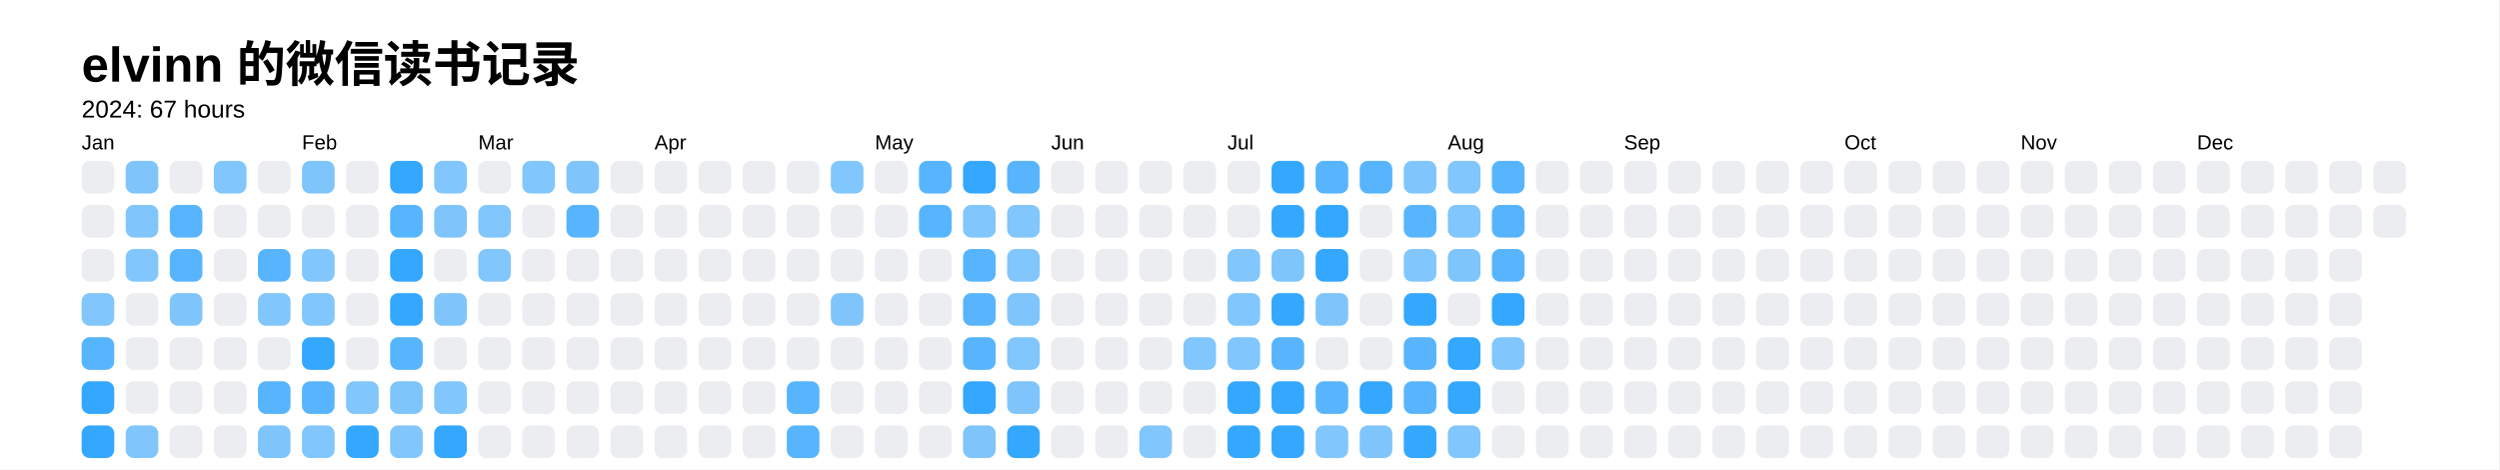
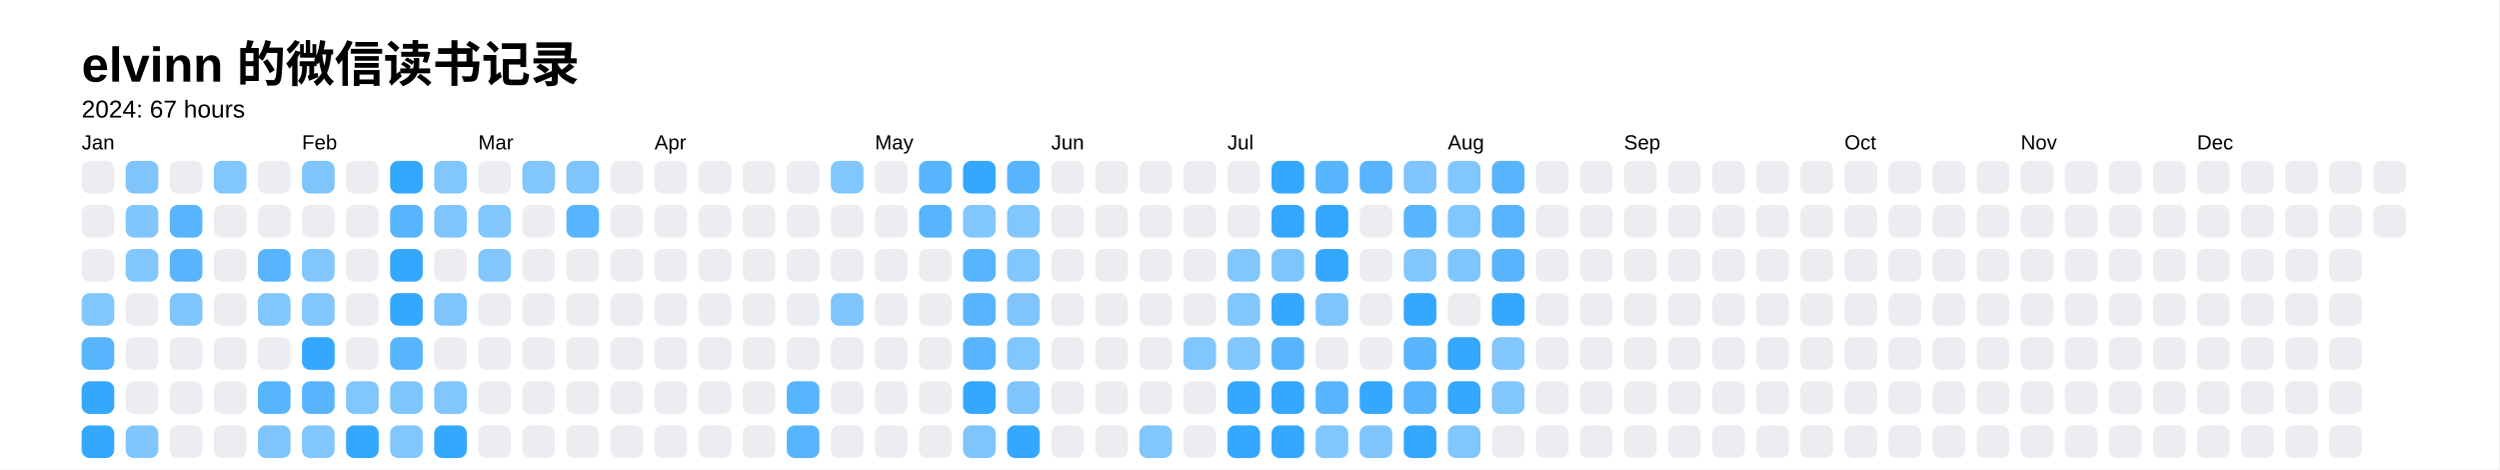
<svg xmlns="http://www.w3.org/2000/svg" baseProfile="full" height="57.5mm" version="1.1" viewBox="0,0,306.2,57.5" width="306.2mm">
  <defs />
  <rect fill="#FFFFFF" height="57.5" width="306.2" x="0" y="0" />
  <text fill="#000000" style="font-size:6px; font-family:Arial; font-weight:bold;" x="10" y="10">elvinn 的微信读书记录</text>
  <text fill="#000000" style="font-size:3px; font-family:Arial;" x="10" y="14.4">2024: 67 hours</text>
  <text fill="#000000" style="font-size:2.5px; font-family:Arial" x="10" y="18.3">Jan</text>
  <rect fill="#EBEDF0" height="4" rx="1" ry="1" width="4" x="10" y="19.7" />
  <rect fill="#EBEDF0" height="4" rx="1" ry="1" width="4" x="10" y="25.1" />
  <rect fill="#EBEDF0" height="4" rx="1" ry="1" width="4" x="10" y="30.5" />
  <rect fill="#81c6fc" height="4" rx="1" ry="1" width="4" x="10" y="35.9" />
  <rect fill="#57b5fd" height="4" rx="1" ry="1" width="4" x="10" y="41.3" />
  <rect fill="#34A7FF" height="4" rx="1" ry="1" width="4" x="10" y="46.7" />
  <rect fill="#34A7FF" height="4" rx="1" ry="1" width="4" x="10" y="52.1" />
  <rect fill="#7fc5fc" height="4" rx="1" ry="1" width="4" x="15.4" y="19.7" />
  <rect fill="#80c6fc" height="4" rx="1" ry="1" width="4" x="15.4" y="25.1" />
  <rect fill="#81c6fc" height="4" rx="1" ry="1" width="4" x="15.4" y="30.5" />
  <rect fill="#EBEDF0" height="4" rx="1" ry="1" width="4" x="15.4" y="35.9" />
  <rect fill="#EBEDF0" height="4" rx="1" ry="1" width="4" x="15.4" y="41.3" />
  <rect fill="#EBEDF0" height="4" rx="1" ry="1" width="4" x="15.4" y="46.7" />
  <rect fill="#80c6fc" height="4" rx="1" ry="1" width="4" x="15.4" y="52.1" />
  <rect fill="#EBEDF0" height="4" rx="1" ry="1" width="4" x="20.8" y="19.7" />
  <rect fill="#58b5fd" height="4" rx="1" ry="1" width="4" x="20.8" y="25.1" />
  <rect fill="#58b5fd" height="4" rx="1" ry="1" width="4" x="20.8" y="30.5" />
  <rect fill="#7fc5fc" height="4" rx="1" ry="1" width="4" x="20.8" y="35.9" />
  <rect fill="#EBEDF0" height="4" rx="1" ry="1" width="4" x="20.8" y="41.3" />
  <rect fill="#EBEDF0" height="4" rx="1" ry="1" width="4" x="20.8" y="46.7" />
  <rect fill="#EBEDF0" height="4" rx="1" ry="1" width="4" x="20.8" y="52.1" />
  <rect fill="#81c6fc" height="4" rx="1" ry="1" width="4" x="26.2" y="19.7" />
  <rect fill="#EBEDF0" height="4" rx="1" ry="1" width="4" x="26.2" y="25.1" />
  <rect fill="#EBEDF0" height="4" rx="1" ry="1" width="4" x="26.2" y="30.5" />
  <rect fill="#EBEDF0" height="4" rx="1" ry="1" width="4" x="26.2" y="35.9" />
  <rect fill="#EBEDF0" height="4" rx="1" ry="1" width="4" x="26.2" y="41.3" />
  <rect fill="#EBEDF0" height="4" rx="1" ry="1" width="4" x="26.2" y="46.7" />
  <rect fill="#EBEDF0" height="4" rx="1" ry="1" width="4" x="26.2" y="52.1" />
  <rect fill="#EBEDF0" height="4" rx="1" ry="1" width="4" x="31.6" y="19.7" />
  <rect fill="#EBEDF0" height="4" rx="1" ry="1" width="4" x="31.6" y="25.1" />
  <rect fill="#58b5fd" height="4" rx="1" ry="1" width="4" x="31.6" y="30.5" />
  <rect fill="#81c6fc" height="4" rx="1" ry="1" width="4" x="31.6" y="35.9" />
  <rect fill="#EBEDF0" height="4" rx="1" ry="1" width="4" x="31.6" y="41.3" />
  <rect fill="#57b5fd" height="4" rx="1" ry="1" width="4" x="31.6" y="46.7" />
  <rect fill="#7fc5fc" height="4" rx="1" ry="1" width="4" x="31.6" y="52.1" />
  <text fill="#000000" style="font-size:2.5px; font-family:Arial" x="37.0" y="18.3">Feb</text>
  <rect fill="#7ec5fc" height="4" rx="1" ry="1" width="4" x="37.0" y="19.7" />
  <rect fill="#EBEDF0" height="4" rx="1" ry="1" width="4" x="37.0" y="25.1" />
  <rect fill="#81c6fc" height="4" rx="1" ry="1" width="4" x="37.0" y="30.5" />
  <rect fill="#81c6fc" height="4" rx="1" ry="1" width="4" x="37.0" y="35.9" />
  <rect fill="#34A7FF" height="4" rx="1" ry="1" width="4" x="37.0" y="41.3" />
  <rect fill="#58b5fd" height="4" rx="1" ry="1" width="4" x="37.0" y="46.7" />
  <rect fill="#81c6fc" height="4" rx="1" ry="1" width="4" x="37.0" y="52.1" />
  <rect fill="#EBEDF0" height="4" rx="1" ry="1" width="4" x="42.4" y="19.7" />
  <rect fill="#EBEDF0" height="4" rx="1" ry="1" width="4" x="42.4" y="25.1" />
  <rect fill="#EBEDF0" height="4" rx="1" ry="1" width="4" x="42.4" y="30.5" />
  <rect fill="#EBEDF0" height="4" rx="1" ry="1" width="4" x="42.4" y="35.9" />
  <rect fill="#EBEDF0" height="4" rx="1" ry="1" width="4" x="42.4" y="41.3" />
  <rect fill="#81c6fc" height="4" rx="1" ry="1" width="4" x="42.4" y="46.7" />
  <rect fill="#34A7FF" height="4" rx="1" ry="1" width="4" x="42.4" y="52.1" />
  <rect fill="#34A7FF" height="4" rx="1" ry="1" width="4" x="47.8" y="19.7" />
  <rect fill="#57b5fd" height="4" rx="1" ry="1" width="4" x="47.8" y="25.1" />
  <rect fill="#34A7FF" height="4" rx="1" ry="1" width="4" x="47.8" y="30.5" />
  <rect fill="#34A7FF" height="4" rx="1" ry="1" width="4" x="47.8" y="35.9" />
  <rect fill="#57b5fd" height="4" rx="1" ry="1" width="4" x="47.8" y="41.3" />
  <rect fill="#7ec5fc" height="4" rx="1" ry="1" width="4" x="47.8" y="46.7" />
  <rect fill="#81c6fc" height="4" rx="1" ry="1" width="4" x="47.8" y="52.1" />
  <rect fill="#81c6fc" height="4" rx="1" ry="1" width="4" x="53.2" y="19.7" />
  <rect fill="#7fc5fc" height="4" rx="1" ry="1" width="4" x="53.2" y="25.1" />
  <rect fill="#EBEDF0" height="4" rx="1" ry="1" width="4" x="53.2" y="30.5" />
  <rect fill="#7fc5fc" height="4" rx="1" ry="1" width="4" x="53.2" y="35.9" />
  <rect fill="#EBEDF0" height="4" rx="1" ry="1" width="4" x="53.2" y="41.3" />
  <rect fill="#81c6fc" height="4" rx="1" ry="1" width="4" x="53.2" y="46.7" />
  <rect fill="#34A7FF" height="4" rx="1" ry="1" width="4" x="53.2" y="52.1" />
  <text fill="#000000" style="font-size:2.5px; font-family:Arial" x="58.6" y="18.3">Mar</text>
  <rect fill="#EBEDF0" height="4" rx="1" ry="1" width="4" x="58.6" y="19.7" />
  <rect fill="#81c6fc" height="4" rx="1" ry="1" width="4" x="58.6" y="25.1" />
  <rect fill="#81c6fc" height="4" rx="1" ry="1" width="4" x="58.6" y="30.5" />
  <rect fill="#EBEDF0" height="4" rx="1" ry="1" width="4" x="58.6" y="35.9" />
  <rect fill="#EBEDF0" height="4" rx="1" ry="1" width="4" x="58.6" y="41.3" />
  <rect fill="#EBEDF0" height="4" rx="1" ry="1" width="4" x="58.6" y="46.7" />
  <rect fill="#EBEDF0" height="4" rx="1" ry="1" width="4" x="58.6" y="52.1" />
  <rect fill="#81c6fc" height="4" rx="1" ry="1" width="4" x="64" y="19.7" />
  <rect fill="#EBEDF0" height="4" rx="1" ry="1" width="4" x="64" y="25.1" />
  <rect fill="#EBEDF0" height="4" rx="1" ry="1" width="4" x="64" y="30.5" />
  <rect fill="#EBEDF0" height="4" rx="1" ry="1" width="4" x="64" y="35.9" />
  <rect fill="#EBEDF0" height="4" rx="1" ry="1" width="4" x="64" y="41.3" />
  <rect fill="#EBEDF0" height="4" rx="1" ry="1" width="4" x="64" y="46.7" />
  <rect fill="#EBEDF0" height="4" rx="1" ry="1" width="4" x="64" y="52.1" />
  <rect fill="#7fc5fc" height="4" rx="1" ry="1" width="4" x="69.4" y="19.7" />
  <rect fill="#58b5fd" height="4" rx="1" ry="1" width="4" x="69.4" y="25.1" />
  <rect fill="#EBEDF0" height="4" rx="1" ry="1" width="4" x="69.4" y="30.5" />
  <rect fill="#EBEDF0" height="4" rx="1" ry="1" width="4" x="69.4" y="35.9" />
  <rect fill="#EBEDF0" height="4" rx="1" ry="1" width="4" x="69.4" y="41.3" />
  <rect fill="#EBEDF0" height="4" rx="1" ry="1" width="4" x="69.4" y="46.7" />
  <rect fill="#EBEDF0" height="4" rx="1" ry="1" width="4" x="69.4" y="52.1" />
  <rect fill="#EBEDF0" height="4" rx="1" ry="1" width="4" x="74.8" y="19.7" />
  <rect fill="#EBEDF0" height="4" rx="1" ry="1" width="4" x="74.8" y="25.1" />
  <rect fill="#EBEDF0" height="4" rx="1" ry="1" width="4" x="74.8" y="30.5" />
  <rect fill="#EBEDF0" height="4" rx="1" ry="1" width="4" x="74.8" y="35.9" />
  <rect fill="#EBEDF0" height="4" rx="1" ry="1" width="4" x="74.8" y="41.3" />
  <rect fill="#EBEDF0" height="4" rx="1" ry="1" width="4" x="74.8" y="46.7" />
  <rect fill="#EBEDF0" height="4" rx="1" ry="1" width="4" x="74.8" y="52.1" />
  <text fill="#000000" style="font-size:2.5px; font-family:Arial" x="80.2" y="18.3">Apr</text>
  <rect fill="#EBEDF0" height="4" rx="1" ry="1" width="4" x="80.2" y="19.7" />
  <rect fill="#EBEDF0" height="4" rx="1" ry="1" width="4" x="80.2" y="25.1" />
  <rect fill="#EBEDF0" height="4" rx="1" ry="1" width="4" x="80.2" y="30.5" />
  <rect fill="#EBEDF0" height="4" rx="1" ry="1" width="4" x="80.2" y="35.9" />
  <rect fill="#EBEDF0" height="4" rx="1" ry="1" width="4" x="80.2" y="41.3" />
  <rect fill="#EBEDF0" height="4" rx="1" ry="1" width="4" x="80.2" y="46.7" />
  <rect fill="#EBEDF0" height="4" rx="1" ry="1" width="4" x="80.2" y="52.1" />
  <rect fill="#EBEDF0" height="4" rx="1" ry="1" width="4" x="85.6" y="19.7" />
  <rect fill="#EBEDF0" height="4" rx="1" ry="1" width="4" x="85.6" y="25.1" />
  <rect fill="#EBEDF0" height="4" rx="1" ry="1" width="4" x="85.6" y="30.5" />
  <rect fill="#EBEDF0" height="4" rx="1" ry="1" width="4" x="85.6" y="35.9" />
  <rect fill="#EBEDF0" height="4" rx="1" ry="1" width="4" x="85.6" y="41.3" />
  <rect fill="#EBEDF0" height="4" rx="1" ry="1" width="4" x="85.6" y="46.7" />
  <rect fill="#EBEDF0" height="4" rx="1" ry="1" width="4" x="85.6" y="52.1" />
  <rect fill="#EBEDF0" height="4" rx="1" ry="1" width="4" x="91" y="19.7" />
  <rect fill="#EBEDF0" height="4" rx="1" ry="1" width="4" x="91" y="25.1" />
  <rect fill="#EBEDF0" height="4" rx="1" ry="1" width="4" x="91" y="30.5" />
  <rect fill="#EBEDF0" height="4" rx="1" ry="1" width="4" x="91" y="35.9" />
  <rect fill="#EBEDF0" height="4" rx="1" ry="1" width="4" x="91" y="41.3" />
  <rect fill="#EBEDF0" height="4" rx="1" ry="1" width="4" x="91" y="46.7" />
  <rect fill="#EBEDF0" height="4" rx="1" ry="1" width="4" x="91" y="52.1" />
  <rect fill="#EBEDF0" height="4" rx="1" ry="1" width="4" x="96.4" y="19.7" />
  <rect fill="#EBEDF0" height="4" rx="1" ry="1" width="4" x="96.4" y="25.1" />
  <rect fill="#EBEDF0" height="4" rx="1" ry="1" width="4" x="96.4" y="30.5" />
  <rect fill="#EBEDF0" height="4" rx="1" ry="1" width="4" x="96.4" y="35.9" />
  <rect fill="#EBEDF0" height="4" rx="1" ry="1" width="4" x="96.4" y="41.3" />
  <rect fill="#57b5fd" height="4" rx="1" ry="1" width="4" x="96.4" y="46.7" />
  <rect fill="#57b5fd" height="4" rx="1" ry="1" width="4" x="96.4" y="52.1" />
  <rect fill="#81c6fc" height="4" rx="1" ry="1" width="4" x="101.8" y="19.7" />
  <rect fill="#EBEDF0" height="4" rx="1" ry="1" width="4" x="101.8" y="25.1" />
  <rect fill="#EBEDF0" height="4" rx="1" ry="1" width="4" x="101.8" y="30.5" />
  <rect fill="#7fc5fc" height="4" rx="1" ry="1" width="4" x="101.8" y="35.9" />
  <rect fill="#EBEDF0" height="4" rx="1" ry="1" width="4" x="101.8" y="41.3" />
  <rect fill="#EBEDF0" height="4" rx="1" ry="1" width="4" x="101.8" y="46.7" />
  <rect fill="#EBEDF0" height="4" rx="1" ry="1" width="4" x="101.8" y="52.1" />
  <text fill="#000000" style="font-size:2.5px; font-family:Arial" x="107.2" y="18.3">May</text>
  <rect fill="#EBEDF0" height="4" rx="1" ry="1" width="4" x="107.2" y="19.7" />
  <rect fill="#EBEDF0" height="4" rx="1" ry="1" width="4" x="107.2" y="25.1" />
  <rect fill="#EBEDF0" height="4" rx="1" ry="1" width="4" x="107.2" y="30.5" />
  <rect fill="#EBEDF0" height="4" rx="1" ry="1" width="4" x="107.2" y="35.9" />
  <rect fill="#EBEDF0" height="4" rx="1" ry="1" width="4" x="107.2" y="41.3" />
  <rect fill="#EBEDF0" height="4" rx="1" ry="1" width="4" x="107.2" y="46.7" />
  <rect fill="#EBEDF0" height="4" rx="1" ry="1" width="4" x="107.2" y="52.1" />
  <rect fill="#58b5fd" height="4" rx="1" ry="1" width="4" x="112.6" y="19.7" />
  <rect fill="#57b5fd" height="4" rx="1" ry="1" width="4" x="112.6" y="25.1" />
  <rect fill="#EBEDF0" height="4" rx="1" ry="1" width="4" x="112.6" y="30.5" />
  <rect fill="#EBEDF0" height="4" rx="1" ry="1" width="4" x="112.6" y="35.9" />
  <rect fill="#EBEDF0" height="4" rx="1" ry="1" width="4" x="112.6" y="41.3" />
  <rect fill="#EBEDF0" height="4" rx="1" ry="1" width="4" x="112.6" y="46.7" />
  <rect fill="#EBEDF0" height="4" rx="1" ry="1" width="4" x="112.6" y="52.1" />
  <rect fill="#34A7FF" height="4" rx="1" ry="1" width="4" x="118" y="19.7" />
  <rect fill="#81c6fc" height="4" rx="1" ry="1" width="4" x="118" y="25.1" />
  <rect fill="#56b5fd" height="4" rx="1" ry="1" width="4" x="118" y="30.5" />
  <rect fill="#58b5fd" height="4" rx="1" ry="1" width="4" x="118" y="35.9" />
  <rect fill="#58b5fd" height="4" rx="1" ry="1" width="4" x="118" y="41.3" />
  <rect fill="#34A7FF" height="4" rx="1" ry="1" width="4" x="118" y="46.7" />
  <rect fill="#7fc5fc" height="4" rx="1" ry="1" width="4" x="118" y="52.1" />
  <rect fill="#58b5fd" height="4" rx="1" ry="1" width="4" x="123.4" y="19.7" />
  <rect fill="#81c6fc" height="4" rx="1" ry="1" width="4" x="123.4" y="25.1" />
  <rect fill="#81c6fc" height="4" rx="1" ry="1" width="4" x="123.4" y="30.5" />
  <rect fill="#7fc5fc" height="4" rx="1" ry="1" width="4" x="123.4" y="35.9" />
  <rect fill="#81c6fc" height="4" rx="1" ry="1" width="4" x="123.4" y="41.3" />
  <rect fill="#7fc5fc" height="4" rx="1" ry="1" width="4" x="123.4" y="46.7" />
  <rect fill="#34A7FF" height="4" rx="1" ry="1" width="4" x="123.4" y="52.1" />
  <text fill="#000000" style="font-size:2.5px; font-family:Arial" x="128.8" y="18.3">Jun</text>
  <rect fill="#EBEDF0" height="4" rx="1" ry="1" width="4" x="128.8" y="19.7" />
  <rect fill="#EBEDF0" height="4" rx="1" ry="1" width="4" x="128.8" y="25.1" />
  <rect fill="#EBEDF0" height="4" rx="1" ry="1" width="4" x="128.8" y="30.5" />
  <rect fill="#EBEDF0" height="4" rx="1" ry="1" width="4" x="128.8" y="35.9" />
  <rect fill="#EBEDF0" height="4" rx="1" ry="1" width="4" x="128.8" y="41.3" />
  <rect fill="#EBEDF0" height="4" rx="1" ry="1" width="4" x="128.8" y="46.7" />
  <rect fill="#EBEDF0" height="4" rx="1" ry="1" width="4" x="128.8" y="52.1" />
  <rect fill="#EBEDF0" height="4" rx="1" ry="1" width="4" x="134.2" y="19.7" />
  <rect fill="#EBEDF0" height="4" rx="1" ry="1" width="4" x="134.2" y="25.1" />
  <rect fill="#EBEDF0" height="4" rx="1" ry="1" width="4" x="134.2" y="30.5" />
  <rect fill="#EBEDF0" height="4" rx="1" ry="1" width="4" x="134.2" y="35.9" />
  <rect fill="#EBEDF0" height="4" rx="1" ry="1" width="4" x="134.2" y="41.3" />
  <rect fill="#EBEDF0" height="4" rx="1" ry="1" width="4" x="134.2" y="46.7" />
  <rect fill="#EBEDF0" height="4" rx="1" ry="1" width="4" x="134.2" y="52.1" />
  <rect fill="#EBEDF0" height="4" rx="1" ry="1" width="4" x="139.6" y="19.7" />
  <rect fill="#EBEDF0" height="4" rx="1" ry="1" width="4" x="139.6" y="25.1" />
  <rect fill="#EBEDF0" height="4" rx="1" ry="1" width="4" x="139.6" y="30.5" />
  <rect fill="#EBEDF0" height="4" rx="1" ry="1" width="4" x="139.6" y="35.9" />
  <rect fill="#EBEDF0" height="4" rx="1" ry="1" width="4" x="139.6" y="41.3" />
  <rect fill="#EBEDF0" height="4" rx="1" ry="1" width="4" x="139.6" y="46.7" />
  <rect fill="#81c6fc" height="4" rx="1" ry="1" width="4" x="139.6" y="52.1" />
  <rect fill="#EBEDF0" height="4" rx="1" ry="1" width="4" x="145" y="19.7" />
  <rect fill="#EBEDF0" height="4" rx="1" ry="1" width="4" x="145" y="25.1" />
  <rect fill="#EBEDF0" height="4" rx="1" ry="1" width="4" x="145" y="30.5" />
  <rect fill="#EBEDF0" height="4" rx="1" ry="1" width="4" x="145" y="35.9" />
  <rect fill="#81c6fc" height="4" rx="1" ry="1" width="4" x="145" y="41.3" />
  <rect fill="#EBEDF0" height="4" rx="1" ry="1" width="4" x="145" y="46.7" />
  <rect fill="#EBEDF0" height="4" rx="1" ry="1" width="4" x="145" y="52.1" />
  <text fill="#000000" style="font-size:2.5px; font-family:Arial" x="150.4" y="18.3">Jul</text>
  <rect fill="#EBEDF0" height="4" rx="1" ry="1" width="4" x="150.4" y="19.7" />
  <rect fill="#EBEDF0" height="4" rx="1" ry="1" width="4" x="150.4" y="25.1" />
  <rect fill="#81c6fc" height="4" rx="1" ry="1" width="4" x="150.4" y="30.5" />
  <rect fill="#81c6fc" height="4" rx="1" ry="1" width="4" x="150.4" y="35.9" />
  <rect fill="#81c6fc" height="4" rx="1" ry="1" width="4" x="150.4" y="41.3" />
  <rect fill="#34A7FF" height="4" rx="1" ry="1" width="4" x="150.4" y="46.7" />
  <rect fill="#34A7FF" height="4" rx="1" ry="1" width="4" x="150.4" y="52.1" />
  <rect fill="#34A7FF" height="4" rx="1" ry="1" width="4" x="155.8" y="19.7" />
  <rect fill="#34A7FF" height="4" rx="1" ry="1" width="4" x="155.8" y="25.1" />
  <rect fill="#7ec5fc" height="4" rx="1" ry="1" width="4" x="155.8" y="30.5" />
  <rect fill="#34A7FF" height="4" rx="1" ry="1" width="4" x="155.8" y="35.9" />
  <rect fill="#58b5fd" height="4" rx="1" ry="1" width="4" x="155.8" y="41.3" />
  <rect fill="#34A7FF" height="4" rx="1" ry="1" width="4" x="155.8" y="46.7" />
  <rect fill="#34A7FF" height="4" rx="1" ry="1" width="4" x="155.8" y="52.1" />
  <rect fill="#57b5fd" height="4" rx="1" ry="1" width="4" x="161.2" y="19.7" />
  <rect fill="#34A7FF" height="4" rx="1" ry="1" width="4" x="161.2" y="25.1" />
  <rect fill="#34A7FF" height="4" rx="1" ry="1" width="4" x="161.2" y="30.5" />
  <rect fill="#7fc5fc" height="4" rx="1" ry="1" width="4" x="161.2" y="35.9" />
  <rect fill="#EBEDF0" height="4" rx="1" ry="1" width="4" x="161.2" y="41.3" />
  <rect fill="#58b5fd" height="4" rx="1" ry="1" width="4" x="161.2" y="46.7" />
  <rect fill="#81c6fc" height="4" rx="1" ry="1" width="4" x="161.2" y="52.1" />
  <rect fill="#58b5fd" height="4" rx="1" ry="1" width="4" x="166.6" y="19.7" />
  <rect fill="#EBEDF0" height="4" rx="1" ry="1" width="4" x="166.6" y="25.1" />
  <rect fill="#EBEDF0" height="4" rx="1" ry="1" width="4" x="166.6" y="30.5" />
  <rect fill="#EBEDF0" height="4" rx="1" ry="1" width="4" x="166.6" y="35.9" />
  <rect fill="#EBEDF0" height="4" rx="1" ry="1" width="4" x="166.6" y="41.3" />
  <rect fill="#34A7FF" height="4" rx="1" ry="1" width="4" x="166.6" y="46.7" />
  <rect fill="#7fc5fc" height="4" rx="1" ry="1" width="4" x="166.6" y="52.1" />
  <rect fill="#80c5fc" height="4" rx="1" ry="1" width="4" x="172" y="19.7" />
  <rect fill="#57b5fd" height="4" rx="1" ry="1" width="4" x="172" y="25.1" />
  <rect fill="#81c6fc" height="4" rx="1" ry="1" width="4" x="172" y="30.5" />
  <rect fill="#34A7FF" height="4" rx="1" ry="1" width="4" x="172" y="35.9" />
  <rect fill="#58b5fd" height="4" rx="1" ry="1" width="4" x="172" y="41.3" />
  <rect fill="#58b5fd" height="4" rx="1" ry="1" width="4" x="172" y="46.7" />
  <rect fill="#34A7FF" height="4" rx="1" ry="1" width="4" x="172" y="52.1" />
  <text fill="#000000" style="font-size:2.5px; font-family:Arial" x="177.4" y="18.3">Aug</text>
  <rect fill="#81c6fc" height="4" rx="1" ry="1" width="4" x="177.4" y="19.7" />
  <rect fill="#81c6fc" height="4" rx="1" ry="1" width="4" x="177.4" y="25.1" />
  <rect fill="#7ec5fc" height="4" rx="1" ry="1" width="4" x="177.4" y="30.5" />
  <rect fill="#EBEDF0" height="4" rx="1" ry="1" width="4" x="177.4" y="35.9" />
  <rect fill="#34A7FF" height="4" rx="1" ry="1" width="4" x="177.4" y="41.3" />
  <rect fill="#34A7FF" height="4" rx="1" ry="1" width="4" x="177.4" y="46.7" />
  <rect fill="#81c6fc" height="4" rx="1" ry="1" width="4" x="177.4" y="52.1" />
  <rect fill="#57b5fd" height="4" rx="1" ry="1" width="4" x="182.8" y="19.7" />
  <rect fill="#56b4fd" height="4" rx="1" ry="1" width="4" x="182.8" y="25.1" />
  <rect fill="#58b5fd" height="4" rx="1" ry="1" width="4" x="182.8" y="30.5" />
  <rect fill="#34A7FF" height="4" rx="1" ry="1" width="4" x="182.8" y="35.9" />
  <rect fill="#81c6fc" height="4" rx="1" ry="1" width="4" x="182.8" y="41.3" />
-   <rect fill="#EBEDF0" height="4" rx="1" ry="1" width="4" x="182.8" y="46.7" />
+   <rect fill="#81c6fc" height="4" rx="1" ry="1" width="4" x="182.8" y="46.7" />
  <rect fill="#EBEDF0" height="4" rx="1" ry="1" width="4" x="182.8" y="52.1" />
  <rect fill="#EBEDF0" height="4" rx="1" ry="1" width="4" x="188.2" y="19.7" />
  <rect fill="#EBEDF0" height="4" rx="1" ry="1" width="4" x="188.2" y="25.1" />
  <rect fill="#EBEDF0" height="4" rx="1" ry="1" width="4" x="188.2" y="30.5" />
  <rect fill="#EBEDF0" height="4" rx="1" ry="1" width="4" x="188.2" y="35.9" />
  <rect fill="#EBEDF0" height="4" rx="1" ry="1" width="4" x="188.2" y="41.3" />
  <rect fill="#EBEDF0" height="4" rx="1" ry="1" width="4" x="188.2" y="46.7" />
  <rect fill="#EBEDF0" height="4" rx="1" ry="1" width="4" x="188.2" y="52.1" />
  <rect fill="#EBEDF0" height="4" rx="1" ry="1" width="4" x="193.6" y="19.7" />
  <rect fill="#EBEDF0" height="4" rx="1" ry="1" width="4" x="193.6" y="25.1" />
  <rect fill="#EBEDF0" height="4" rx="1" ry="1" width="4" x="193.6" y="30.5" />
  <rect fill="#EBEDF0" height="4" rx="1" ry="1" width="4" x="193.6" y="35.9" />
  <rect fill="#EBEDF0" height="4" rx="1" ry="1" width="4" x="193.6" y="41.3" />
  <rect fill="#EBEDF0" height="4" rx="1" ry="1" width="4" x="193.6" y="46.7" />
  <rect fill="#EBEDF0" height="4" rx="1" ry="1" width="4" x="193.6" y="52.1" />
  <text fill="#000000" style="font-size:2.5px; font-family:Arial" x="199" y="18.3">Sep</text>
  <rect fill="#EBEDF0" height="4" rx="1" ry="1" width="4" x="199" y="19.7" />
  <rect fill="#EBEDF0" height="4" rx="1" ry="1" width="4" x="199" y="25.1" />
  <rect fill="#EBEDF0" height="4" rx="1" ry="1" width="4" x="199" y="30.5" />
  <rect fill="#EBEDF0" height="4" rx="1" ry="1" width="4" x="199" y="35.9" />
  <rect fill="#EBEDF0" height="4" rx="1" ry="1" width="4" x="199" y="41.3" />
  <rect fill="#EBEDF0" height="4" rx="1" ry="1" width="4" x="199" y="46.7" />
  <rect fill="#EBEDF0" height="4" rx="1" ry="1" width="4" x="199" y="52.1" />
  <rect fill="#EBEDF0" height="4" rx="1" ry="1" width="4" x="204.4" y="19.7" />
  <rect fill="#EBEDF0" height="4" rx="1" ry="1" width="4" x="204.4" y="25.1" />
  <rect fill="#EBEDF0" height="4" rx="1" ry="1" width="4" x="204.4" y="30.5" />
  <rect fill="#EBEDF0" height="4" rx="1" ry="1" width="4" x="204.4" y="35.9" />
  <rect fill="#EBEDF0" height="4" rx="1" ry="1" width="4" x="204.4" y="41.3" />
  <rect fill="#EBEDF0" height="4" rx="1" ry="1" width="4" x="204.4" y="46.7" />
  <rect fill="#EBEDF0" height="4" rx="1" ry="1" width="4" x="204.4" y="52.1" />
  <rect fill="#EBEDF0" height="4" rx="1" ry="1" width="4" x="209.8" y="19.7" />
  <rect fill="#EBEDF0" height="4" rx="1" ry="1" width="4" x="209.8" y="25.1" />
  <rect fill="#EBEDF0" height="4" rx="1" ry="1" width="4" x="209.8" y="30.5" />
  <rect fill="#EBEDF0" height="4" rx="1" ry="1" width="4" x="209.8" y="35.9" />
  <rect fill="#EBEDF0" height="4" rx="1" ry="1" width="4" x="209.8" y="41.3" />
  <rect fill="#EBEDF0" height="4" rx="1" ry="1" width="4" x="209.8" y="46.7" />
  <rect fill="#EBEDF0" height="4" rx="1" ry="1" width="4" x="209.8" y="52.1" />
  <rect fill="#EBEDF0" height="4" rx="1" ry="1" width="4" x="215.2" y="19.7" />
  <rect fill="#EBEDF0" height="4" rx="1" ry="1" width="4" x="215.2" y="25.1" />
  <rect fill="#EBEDF0" height="4" rx="1" ry="1" width="4" x="215.2" y="30.5" />
  <rect fill="#EBEDF0" height="4" rx="1" ry="1" width="4" x="215.2" y="35.9" />
  <rect fill="#EBEDF0" height="4" rx="1" ry="1" width="4" x="215.2" y="41.3" />
  <rect fill="#EBEDF0" height="4" rx="1" ry="1" width="4" x="215.2" y="46.7" />
  <rect fill="#EBEDF0" height="4" rx="1" ry="1" width="4" x="215.2" y="52.1" />
  <rect fill="#EBEDF0" height="4" rx="1" ry="1" width="4" x="220.6" y="19.7" />
  <rect fill="#EBEDF0" height="4" rx="1" ry="1" width="4" x="220.6" y="25.1" />
  <rect fill="#EBEDF0" height="4" rx="1" ry="1" width="4" x="220.6" y="30.5" />
  <rect fill="#EBEDF0" height="4" rx="1" ry="1" width="4" x="220.6" y="35.9" />
  <rect fill="#EBEDF0" height="4" rx="1" ry="1" width="4" x="220.6" y="41.3" />
  <rect fill="#EBEDF0" height="4" rx="1" ry="1" width="4" x="220.6" y="46.7" />
  <rect fill="#EBEDF0" height="4" rx="1" ry="1" width="4" x="220.6" y="52.1" />
  <text fill="#000000" style="font-size:2.5px; font-family:Arial" x="226" y="18.3">Oct</text>
  <rect fill="#EBEDF0" height="4" rx="1" ry="1" width="4" x="226" y="19.7" />
  <rect fill="#EBEDF0" height="4" rx="1" ry="1" width="4" x="226" y="25.1" />
  <rect fill="#EBEDF0" height="4" rx="1" ry="1" width="4" x="226" y="30.5" />
  <rect fill="#EBEDF0" height="4" rx="1" ry="1" width="4" x="226" y="35.9" />
  <rect fill="#EBEDF0" height="4" rx="1" ry="1" width="4" x="226" y="41.3" />
  <rect fill="#EBEDF0" height="4" rx="1" ry="1" width="4" x="226" y="46.7" />
  <rect fill="#EBEDF0" height="4" rx="1" ry="1" width="4" x="226" y="52.1" />
  <rect fill="#EBEDF0" height="4" rx="1" ry="1" width="4" x="231.4" y="19.7" />
  <rect fill="#EBEDF0" height="4" rx="1" ry="1" width="4" x="231.4" y="25.1" />
  <rect fill="#EBEDF0" height="4" rx="1" ry="1" width="4" x="231.4" y="30.5" />
  <rect fill="#EBEDF0" height="4" rx="1" ry="1" width="4" x="231.4" y="35.9" />
  <rect fill="#EBEDF0" height="4" rx="1" ry="1" width="4" x="231.4" y="41.3" />
  <rect fill="#EBEDF0" height="4" rx="1" ry="1" width="4" x="231.4" y="46.7" />
  <rect fill="#EBEDF0" height="4" rx="1" ry="1" width="4" x="231.4" y="52.1" />
  <rect fill="#EBEDF0" height="4" rx="1" ry="1" width="4" x="236.8" y="19.7" />
  <rect fill="#EBEDF0" height="4" rx="1" ry="1" width="4" x="236.8" y="25.1" />
  <rect fill="#EBEDF0" height="4" rx="1" ry="1" width="4" x="236.8" y="30.5" />
  <rect fill="#EBEDF0" height="4" rx="1" ry="1" width="4" x="236.8" y="35.9" />
  <rect fill="#EBEDF0" height="4" rx="1" ry="1" width="4" x="236.8" y="41.3" />
  <rect fill="#EBEDF0" height="4" rx="1" ry="1" width="4" x="236.8" y="46.7" />
  <rect fill="#EBEDF0" height="4" rx="1" ry="1" width="4" x="236.8" y="52.1" />
  <rect fill="#EBEDF0" height="4" rx="1" ry="1" width="4" x="242.2" y="19.7" />
  <rect fill="#EBEDF0" height="4" rx="1" ry="1" width="4" x="242.2" y="25.1" />
  <rect fill="#EBEDF0" height="4" rx="1" ry="1" width="4" x="242.2" y="30.5" />
  <rect fill="#EBEDF0" height="4" rx="1" ry="1" width="4" x="242.2" y="35.9" />
  <rect fill="#EBEDF0" height="4" rx="1" ry="1" width="4" x="242.2" y="41.3" />
  <rect fill="#EBEDF0" height="4" rx="1" ry="1" width="4" x="242.2" y="46.7" />
  <rect fill="#EBEDF0" height="4" rx="1" ry="1" width="4" x="242.2" y="52.1" />
  <text fill="#000000" style="font-size:2.5px; font-family:Arial" x="247.6" y="18.3">Nov</text>
  <rect fill="#EBEDF0" height="4" rx="1" ry="1" width="4" x="247.6" y="19.7" />
  <rect fill="#EBEDF0" height="4" rx="1" ry="1" width="4" x="247.6" y="25.1" />
  <rect fill="#EBEDF0" height="4" rx="1" ry="1" width="4" x="247.6" y="30.5" />
  <rect fill="#EBEDF0" height="4" rx="1" ry="1" width="4" x="247.6" y="35.9" />
  <rect fill="#EBEDF0" height="4" rx="1" ry="1" width="4" x="247.6" y="41.3" />
  <rect fill="#EBEDF0" height="4" rx="1" ry="1" width="4" x="247.6" y="46.7" />
  <rect fill="#EBEDF0" height="4" rx="1" ry="1" width="4" x="247.6" y="52.1" />
  <rect fill="#EBEDF0" height="4" rx="1" ry="1" width="4" x="253" y="19.7" />
  <rect fill="#EBEDF0" height="4" rx="1" ry="1" width="4" x="253" y="25.1" />
  <rect fill="#EBEDF0" height="4" rx="1" ry="1" width="4" x="253" y="30.5" />
  <rect fill="#EBEDF0" height="4" rx="1" ry="1" width="4" x="253" y="35.9" />
  <rect fill="#EBEDF0" height="4" rx="1" ry="1" width="4" x="253" y="41.3" />
  <rect fill="#EBEDF0" height="4" rx="1" ry="1" width="4" x="253" y="46.7" />
  <rect fill="#EBEDF0" height="4" rx="1" ry="1" width="4" x="253" y="52.1" />
  <rect fill="#EBEDF0" height="4" rx="1" ry="1" width="4" x="258.4" y="19.7" />
  <rect fill="#EBEDF0" height="4" rx="1" ry="1" width="4" x="258.4" y="25.1" />
  <rect fill="#EBEDF0" height="4" rx="1" ry="1" width="4" x="258.4" y="30.5" />
  <rect fill="#EBEDF0" height="4" rx="1" ry="1" width="4" x="258.4" y="35.9" />
  <rect fill="#EBEDF0" height="4" rx="1" ry="1" width="4" x="258.4" y="41.3" />
  <rect fill="#EBEDF0" height="4" rx="1" ry="1" width="4" x="258.4" y="46.7" />
  <rect fill="#EBEDF0" height="4" rx="1" ry="1" width="4" x="258.4" y="52.1" />
  <rect fill="#EBEDF0" height="4" rx="1" ry="1" width="4" x="263.8" y="19.7" />
  <rect fill="#EBEDF0" height="4" rx="1" ry="1" width="4" x="263.8" y="25.1" />
  <rect fill="#EBEDF0" height="4" rx="1" ry="1" width="4" x="263.8" y="30.5" />
  <rect fill="#EBEDF0" height="4" rx="1" ry="1" width="4" x="263.8" y="35.9" />
  <rect fill="#EBEDF0" height="4" rx="1" ry="1" width="4" x="263.8" y="41.3" />
  <rect fill="#EBEDF0" height="4" rx="1" ry="1" width="4" x="263.8" y="46.7" />
  <rect fill="#EBEDF0" height="4" rx="1" ry="1" width="4" x="263.8" y="52.1" />
  <text fill="#000000" style="font-size:2.5px; font-family:Arial" x="269.2" y="18.3">Dec</text>
  <rect fill="#EBEDF0" height="4" rx="1" ry="1" width="4" x="269.2" y="19.7" />
  <rect fill="#EBEDF0" height="4" rx="1" ry="1" width="4" x="269.2" y="25.1" />
  <rect fill="#EBEDF0" height="4" rx="1" ry="1" width="4" x="269.2" y="30.5" />
  <rect fill="#EBEDF0" height="4" rx="1" ry="1" width="4" x="269.2" y="35.9" />
  <rect fill="#EBEDF0" height="4" rx="1" ry="1" width="4" x="269.2" y="41.3" />
  <rect fill="#EBEDF0" height="4" rx="1" ry="1" width="4" x="269.2" y="46.7" />
  <rect fill="#EBEDF0" height="4" rx="1" ry="1" width="4" x="269.2" y="52.1" />
  <rect fill="#EBEDF0" height="4" rx="1" ry="1" width="4" x="274.6" y="19.7" />
  <rect fill="#EBEDF0" height="4" rx="1" ry="1" width="4" x="274.6" y="25.1" />
  <rect fill="#EBEDF0" height="4" rx="1" ry="1" width="4" x="274.6" y="30.5" />
  <rect fill="#EBEDF0" height="4" rx="1" ry="1" width="4" x="274.6" y="35.9" />
  <rect fill="#EBEDF0" height="4" rx="1" ry="1" width="4" x="274.6" y="41.3" />
  <rect fill="#EBEDF0" height="4" rx="1" ry="1" width="4" x="274.6" y="46.7" />
  <rect fill="#EBEDF0" height="4" rx="1" ry="1" width="4" x="274.6" y="52.1" />
  <rect fill="#EBEDF0" height="4" rx="1" ry="1" width="4" x="280" y="19.7" />
  <rect fill="#EBEDF0" height="4" rx="1" ry="1" width="4" x="280" y="25.1" />
  <rect fill="#EBEDF0" height="4" rx="1" ry="1" width="4" x="280" y="30.5" />
  <rect fill="#EBEDF0" height="4" rx="1" ry="1" width="4" x="280" y="35.9" />
  <rect fill="#EBEDF0" height="4" rx="1" ry="1" width="4" x="280" y="41.3" />
  <rect fill="#EBEDF0" height="4" rx="1" ry="1" width="4" x="280" y="46.7" />
  <rect fill="#EBEDF0" height="4" rx="1" ry="1" width="4" x="280" y="52.1" />
  <rect fill="#EBEDF0" height="4" rx="1" ry="1" width="4" x="285.4" y="19.7" />
  <rect fill="#EBEDF0" height="4" rx="1" ry="1" width="4" x="285.4" y="25.1" />
  <rect fill="#EBEDF0" height="4" rx="1" ry="1" width="4" x="285.4" y="30.5" />
  <rect fill="#EBEDF0" height="4" rx="1" ry="1" width="4" x="285.4" y="35.9" />
  <rect fill="#EBEDF0" height="4" rx="1" ry="1" width="4" x="285.4" y="41.3" />
  <rect fill="#EBEDF0" height="4" rx="1" ry="1" width="4" x="285.4" y="46.7" />
  <rect fill="#EBEDF0" height="4" rx="1" ry="1" width="4" x="285.4" y="52.1" />
  <rect fill="#EBEDF0" height="4" rx="1" ry="1" width="4" x="290.8" y="19.7" />
  <rect fill="#EBEDF0" height="4" rx="1" ry="1" width="4" x="290.8" y="25.1" />
</svg>
